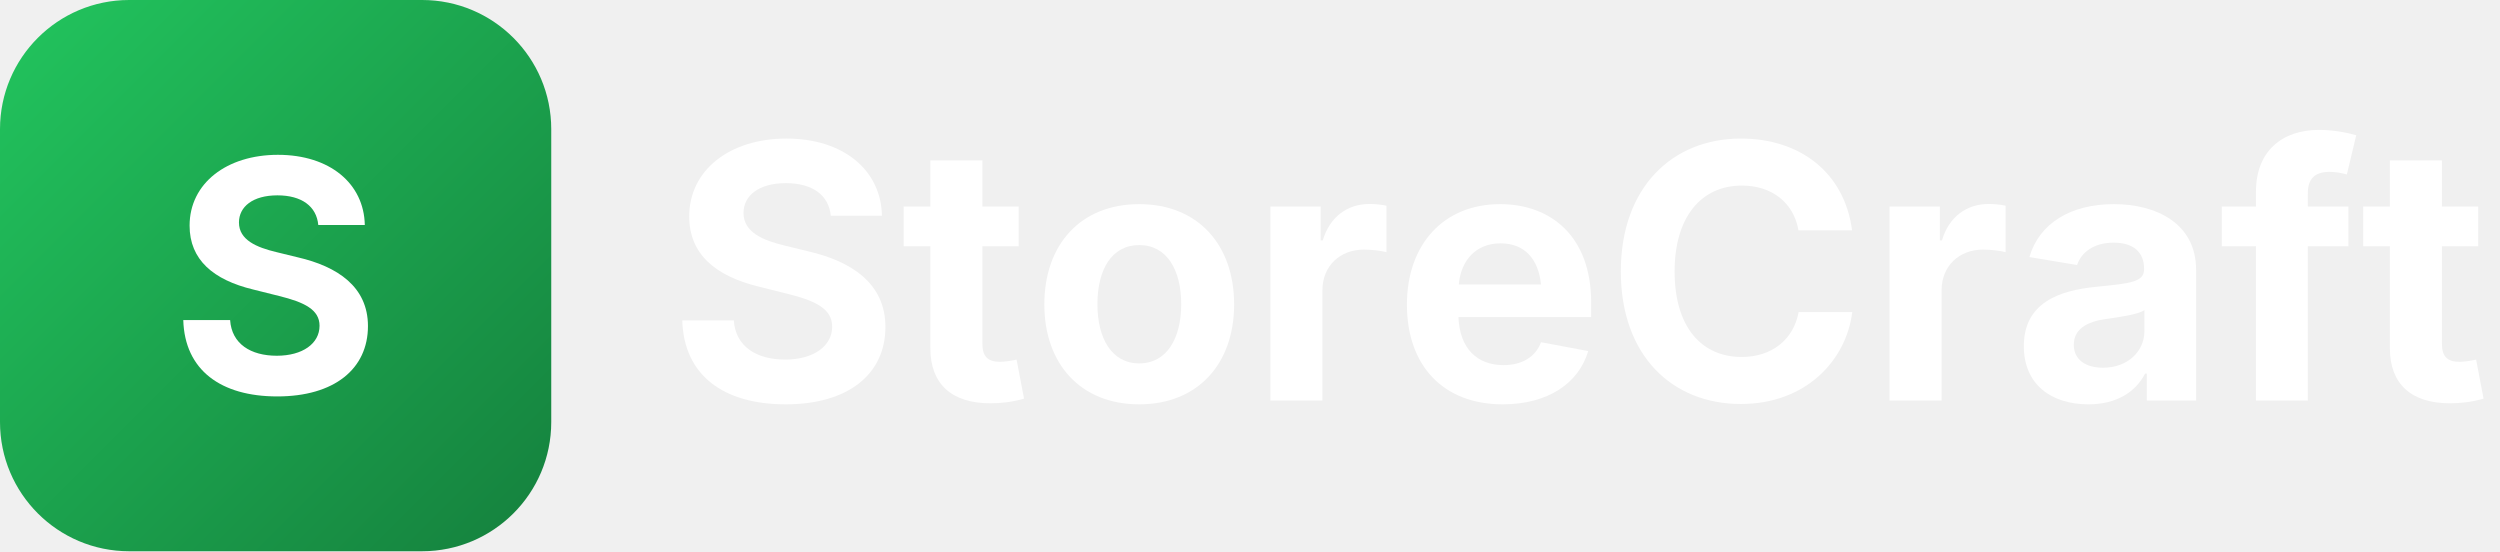
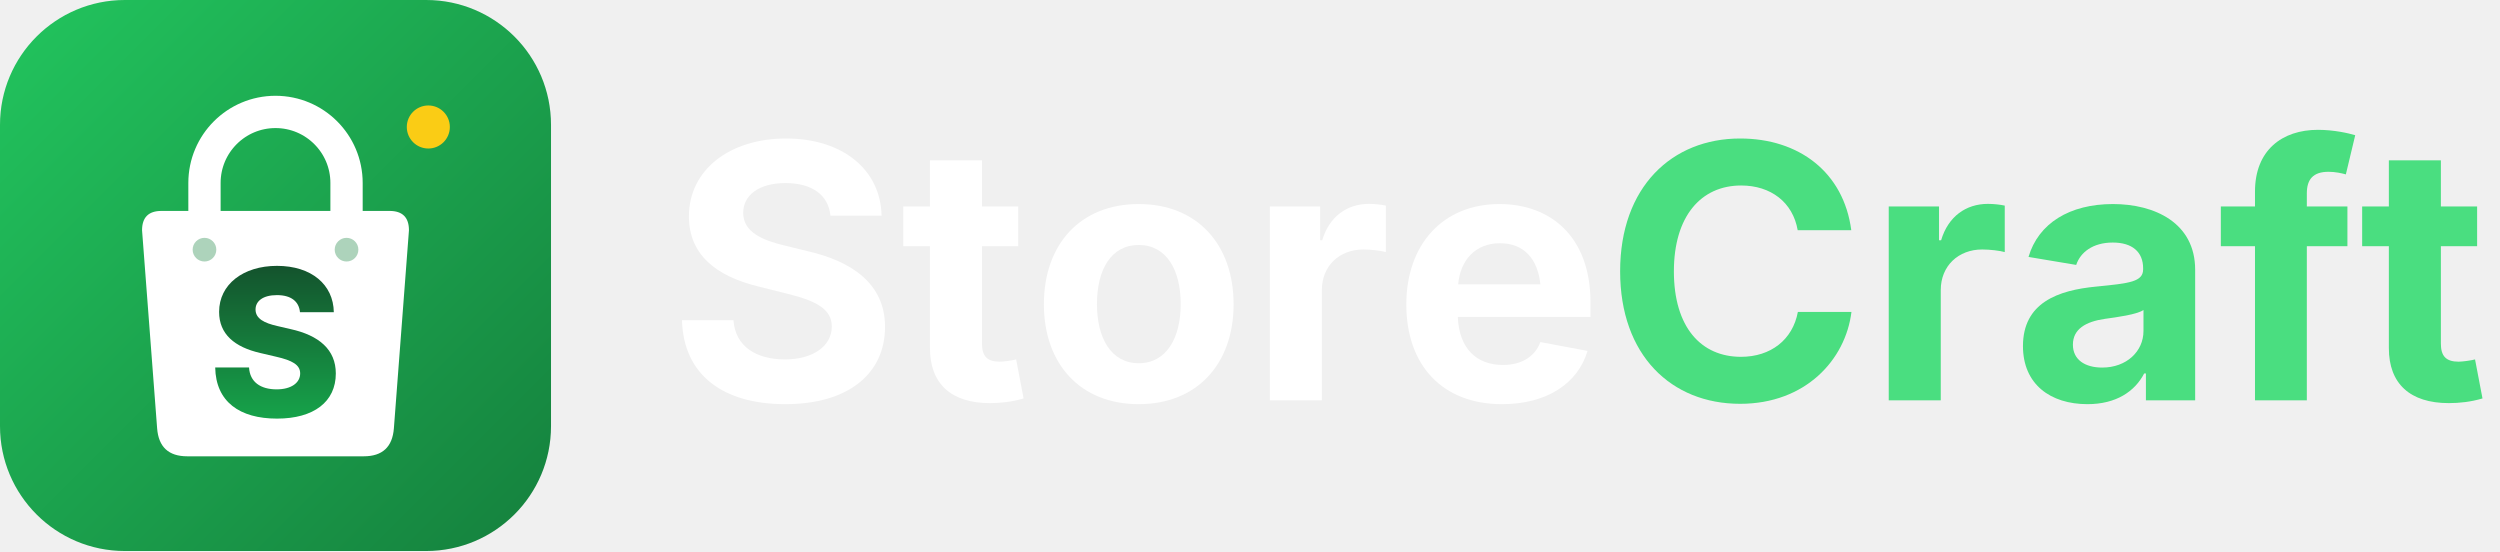
- <svg xmlns="http://www.w3.org/2000/svg" viewBox="0 0 2322 512">
+ <svg xmlns="http://www.w3.org/2000/svg" viewBox="0 0 2323 512">
  <defs>
-     <linearGradient id="g" x1="0" y1="0" x2="1" y2="1">
+     <linearGradient id="scg" x1="0" y1="0" x2="1" y2="1">
      <stop offset="0" stop-color="#22c55e" />
      <stop offset="1" stop-color="#15803d" />
    </linearGradient>
+     <linearGradient id="scs" x1="0" y1="0" x2="0" y2="1">
+       <stop offset="0" stop-color="#16a34a" />
+       <stop offset="1" stop-color="#14532d" />
+     </linearGradient>
  </defs>
-   <rect width="512" height="512" rx="120" fill="url(#g)" />
-   <g fill="#fff">
-     <path transform="translate(157.78 364.98) scale(0.14648 -0.14648)" d="M681 -22C1043 -22 1256 153 1256 424C1256 674 1062 802 811 860L676 893C550 923 438 970 438 1081C438 1181 526 1253 682 1253C835 1253 930 1184 941 1065H1236C1231 1327 1015 1510 685 1510C361 1510 125 1330 125 1061C125 844 276 717 528 656L692 615C854 575 949 528 949 426C949 313 841 236 678 236C513 236 392 311 382 462H85C94 145 323 -22 681 -22Z" />
+   <rect width="512" height="512" rx="116" fill="url(#scg)" />
+   <path d="M190 196 V170 a66 66 0 0 1 132 0 V196" fill="none" stroke="#fff" stroke-width="30" stroke-linecap="round" />
+   <path d="M132 214 Q132 196 150 196 H362 Q380 196 380 214 L366 398 Q364 424 338 424 H174 Q148 424 146 398 Z" fill="#fff" />
+   <circle cx="190" cy="232" r="11" fill="#15803d" opacity=".35" />
+   <circle cx="322" cy="232" r="11" fill="#15803d" opacity=".35" />
+   <g fill="url(#scs)">
+     <path transform="translate(193.29 387.12) scale(0.09277 -0.09277)" d="M691 -20C1060 -20 1280 149 1280 432C1280 670 1113 814 825 877L696 907C563 937 476 981 476 1073C476 1156 549 1217 690 1217C832 1217 911 1154 921 1046H1260C1256 1322 1036 1510 691 1510C353 1510 111 1325 111 1049C111 825 267 696 524 637L682 600C845 563 923 518 923 433C923 338 833 273 687 273C526 273 419 347 411 492H72C78 148 318 -20 691 -20Z" />
  </g>
+   <circle cx="398" cy="118" r="20" fill="#facc15" />
  <g fill="#ffffff">
    <path transform="translate(620.00 372.00) scale(0.16113 -0.16113)" d="M681 -22C1043 -22 1256 153 1256 424C1256 674 1062 802 811 860L676 893C550 923 438 970 438 1081C438 1181 526 1253 682 1253C835 1253 930 1184 941 1065H1236C1231 1327 1015 1510 685 1510C361 1510 125 1330 125 1061C125 844 276 717 528 656L692 615C854 575 949 528 949 426C949 313 841 236 678 236C513 236 392 311 382 462H85C94 145 323 -22 681 -22Z" />
    <path transform="translate(836.08 372.00) scale(0.16113 -0.16113)" d="M683 1118H474V1384H174V1118H20V889H174V301C174 96 296 -16 520 -16C580 -16 647 -9 714 11L671 236C649 230 599 223 576 223C503 223 474 256 474 327V889H683Z" />
    <path transform="translate(956.93 372.00) scale(0.16113 -0.16113)" d="M628 -22C964 -22 1175 210 1175 554C1175 900 964 1132 628 1132C291 1132 81 900 81 554C81 210 291 -22 628 -22ZM628 214C468 214 387 360 387 555C387 753 468 896 628 896C788 896 870 752 870 555C870 360 788 214 628 214Z" />
    <path transform="translate(1159.31 372.00) scale(0.16113 -0.16113)" d="M128 0H428V636C428 775 529 870 667 870C711 870 770 863 797 855V1123C770 1129 731 1133 700 1133C574 1133 471 1061 430 923H418V1118H128Z" />
    <path transform="translate(1293.70 372.00) scale(0.16113 -0.16113)" d="M633 -22C893 -22 1071 99 1126 285L854 336C822 250 743 204 638 204C487 204 385 298 378 481H1143V565C1143 947 910 1132 618 1132C291 1132 81 898 81 553C81 200 291 -22 633 -22ZM380 669C392 807 478 906 621 906C760 906 839 815 854 669Z" />
+   </g>
+   <g fill="#4ade80">
    <path transform="translate(1490.28 372.00) scale(0.16113 -0.16113)" d="M786 -20C1162 -20 1394 233 1428 510H1119C1089 348 961 251 791 251C561 251 404 421 404 744C404 1060 559 1239 792 1239C962 1239 1090 1143 1118 981H1427C1383 1316 1125 1510 786 1510C393 1510 94 1231 94 744C94 260 389 -20 786 -20Z" />
    <path transform="translate(1734.39 372.00) scale(0.16113 -0.16113)" d="M128 0H428V636C428 775 529 870 667 870C711 870 770 863 797 855V1123C770 1129 731 1133 700 1133C574 1133 471 1061 430 923H418V1118H128Z" />
    <path transform="translate(1868.78 372.00) scale(0.16113 -0.16113)" d="M440 -22C605 -22 713 51 767 155H777V0H1061V753C1061 1024 827 1132 587 1132C337 1132 157 1021 100 827L375 781C399 853 470 910 586 910C698 910 761 856 761 761V756C761 683 682 675 490 656C270 635 68 563 68 313C68 92 227 -22 440 -22ZM525 189C426 189 356 234 356 321C356 411 430 454 541 470C607 479 726 495 763 521V400C763 282 665 189 525 189Z" />
    <path transform="translate(2060.37 372.00) scale(0.16113 -0.16113)" d="M750 1118H516V1194C516 1272 550 1318 641 1318C680 1318 716 1310 741 1303L795 1529C758 1540 674 1560 580 1560C373 1560 217 1442 217 1204V1118H20V889H217V0H516V889H750Z" />
    <path transform="translate(2191.69 372.00) scale(0.16113 -0.16113)" d="M683 1118H474V1384H174V1118H20V889H174V301C174 96 296 -16 520 -16C580 -16 647 -9 714 11L671 236C649 230 599 223 576 223C503 223 474 256 474 327V889H683Z" />
  </g>
</svg>
